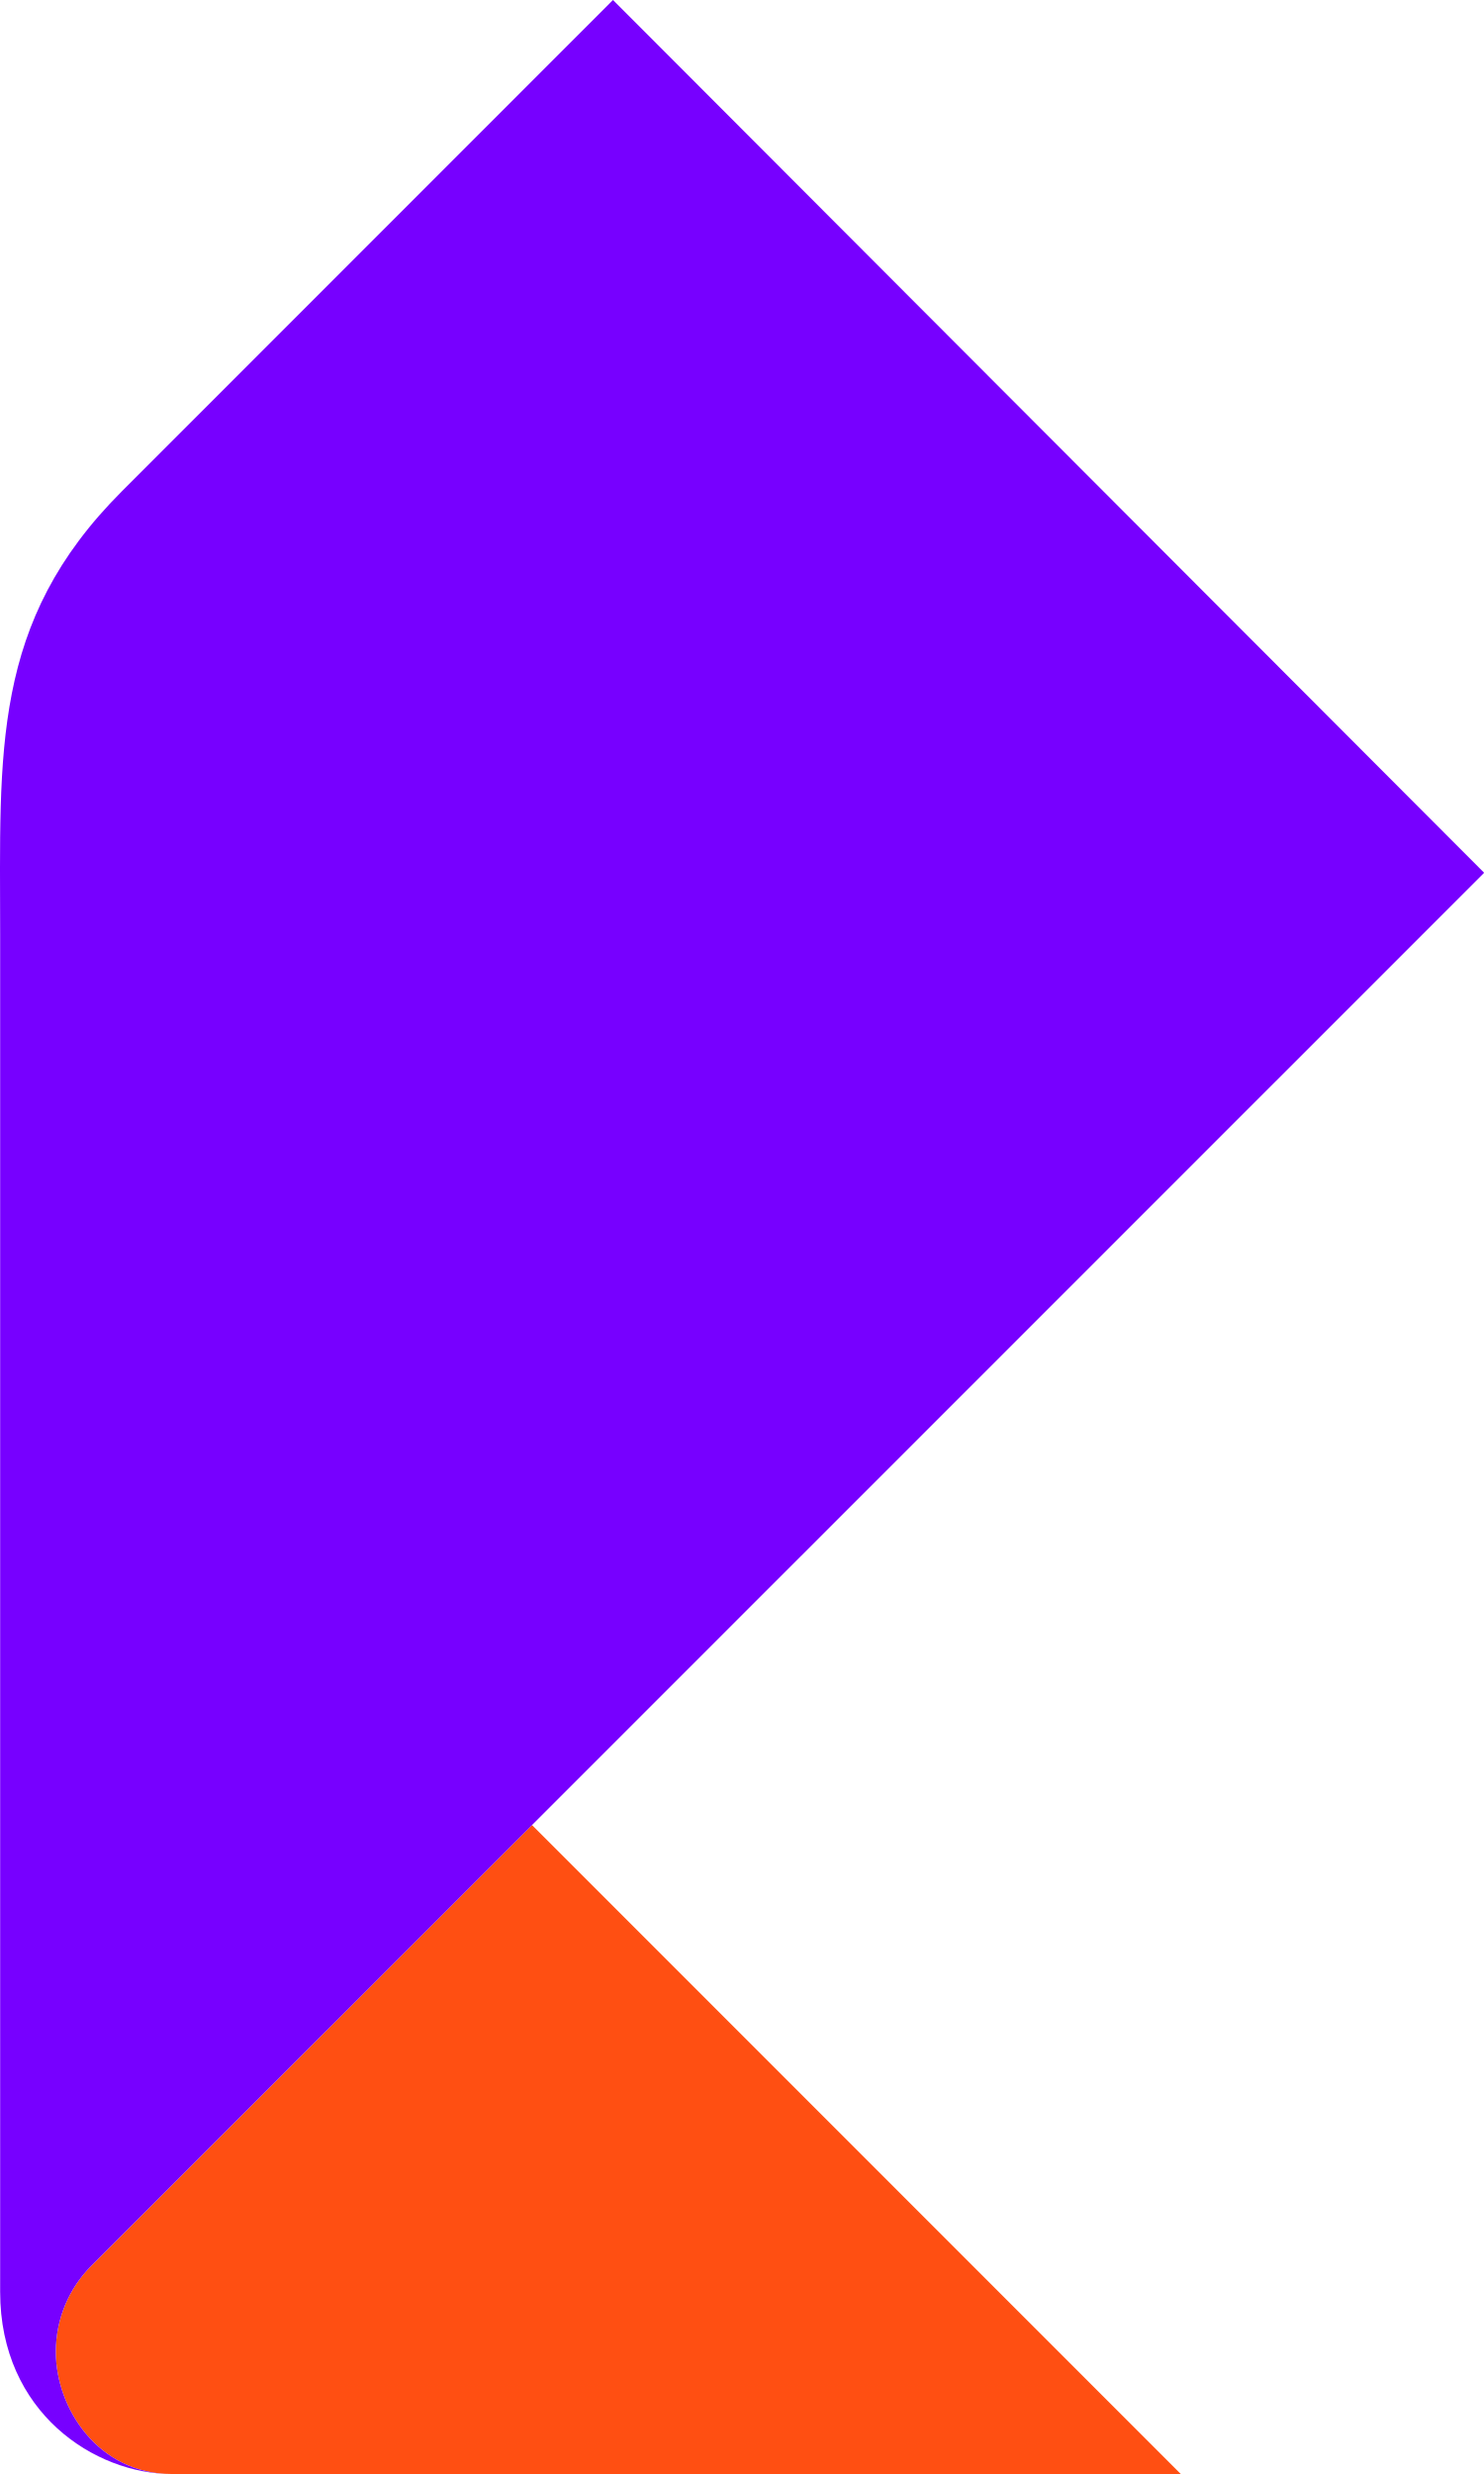
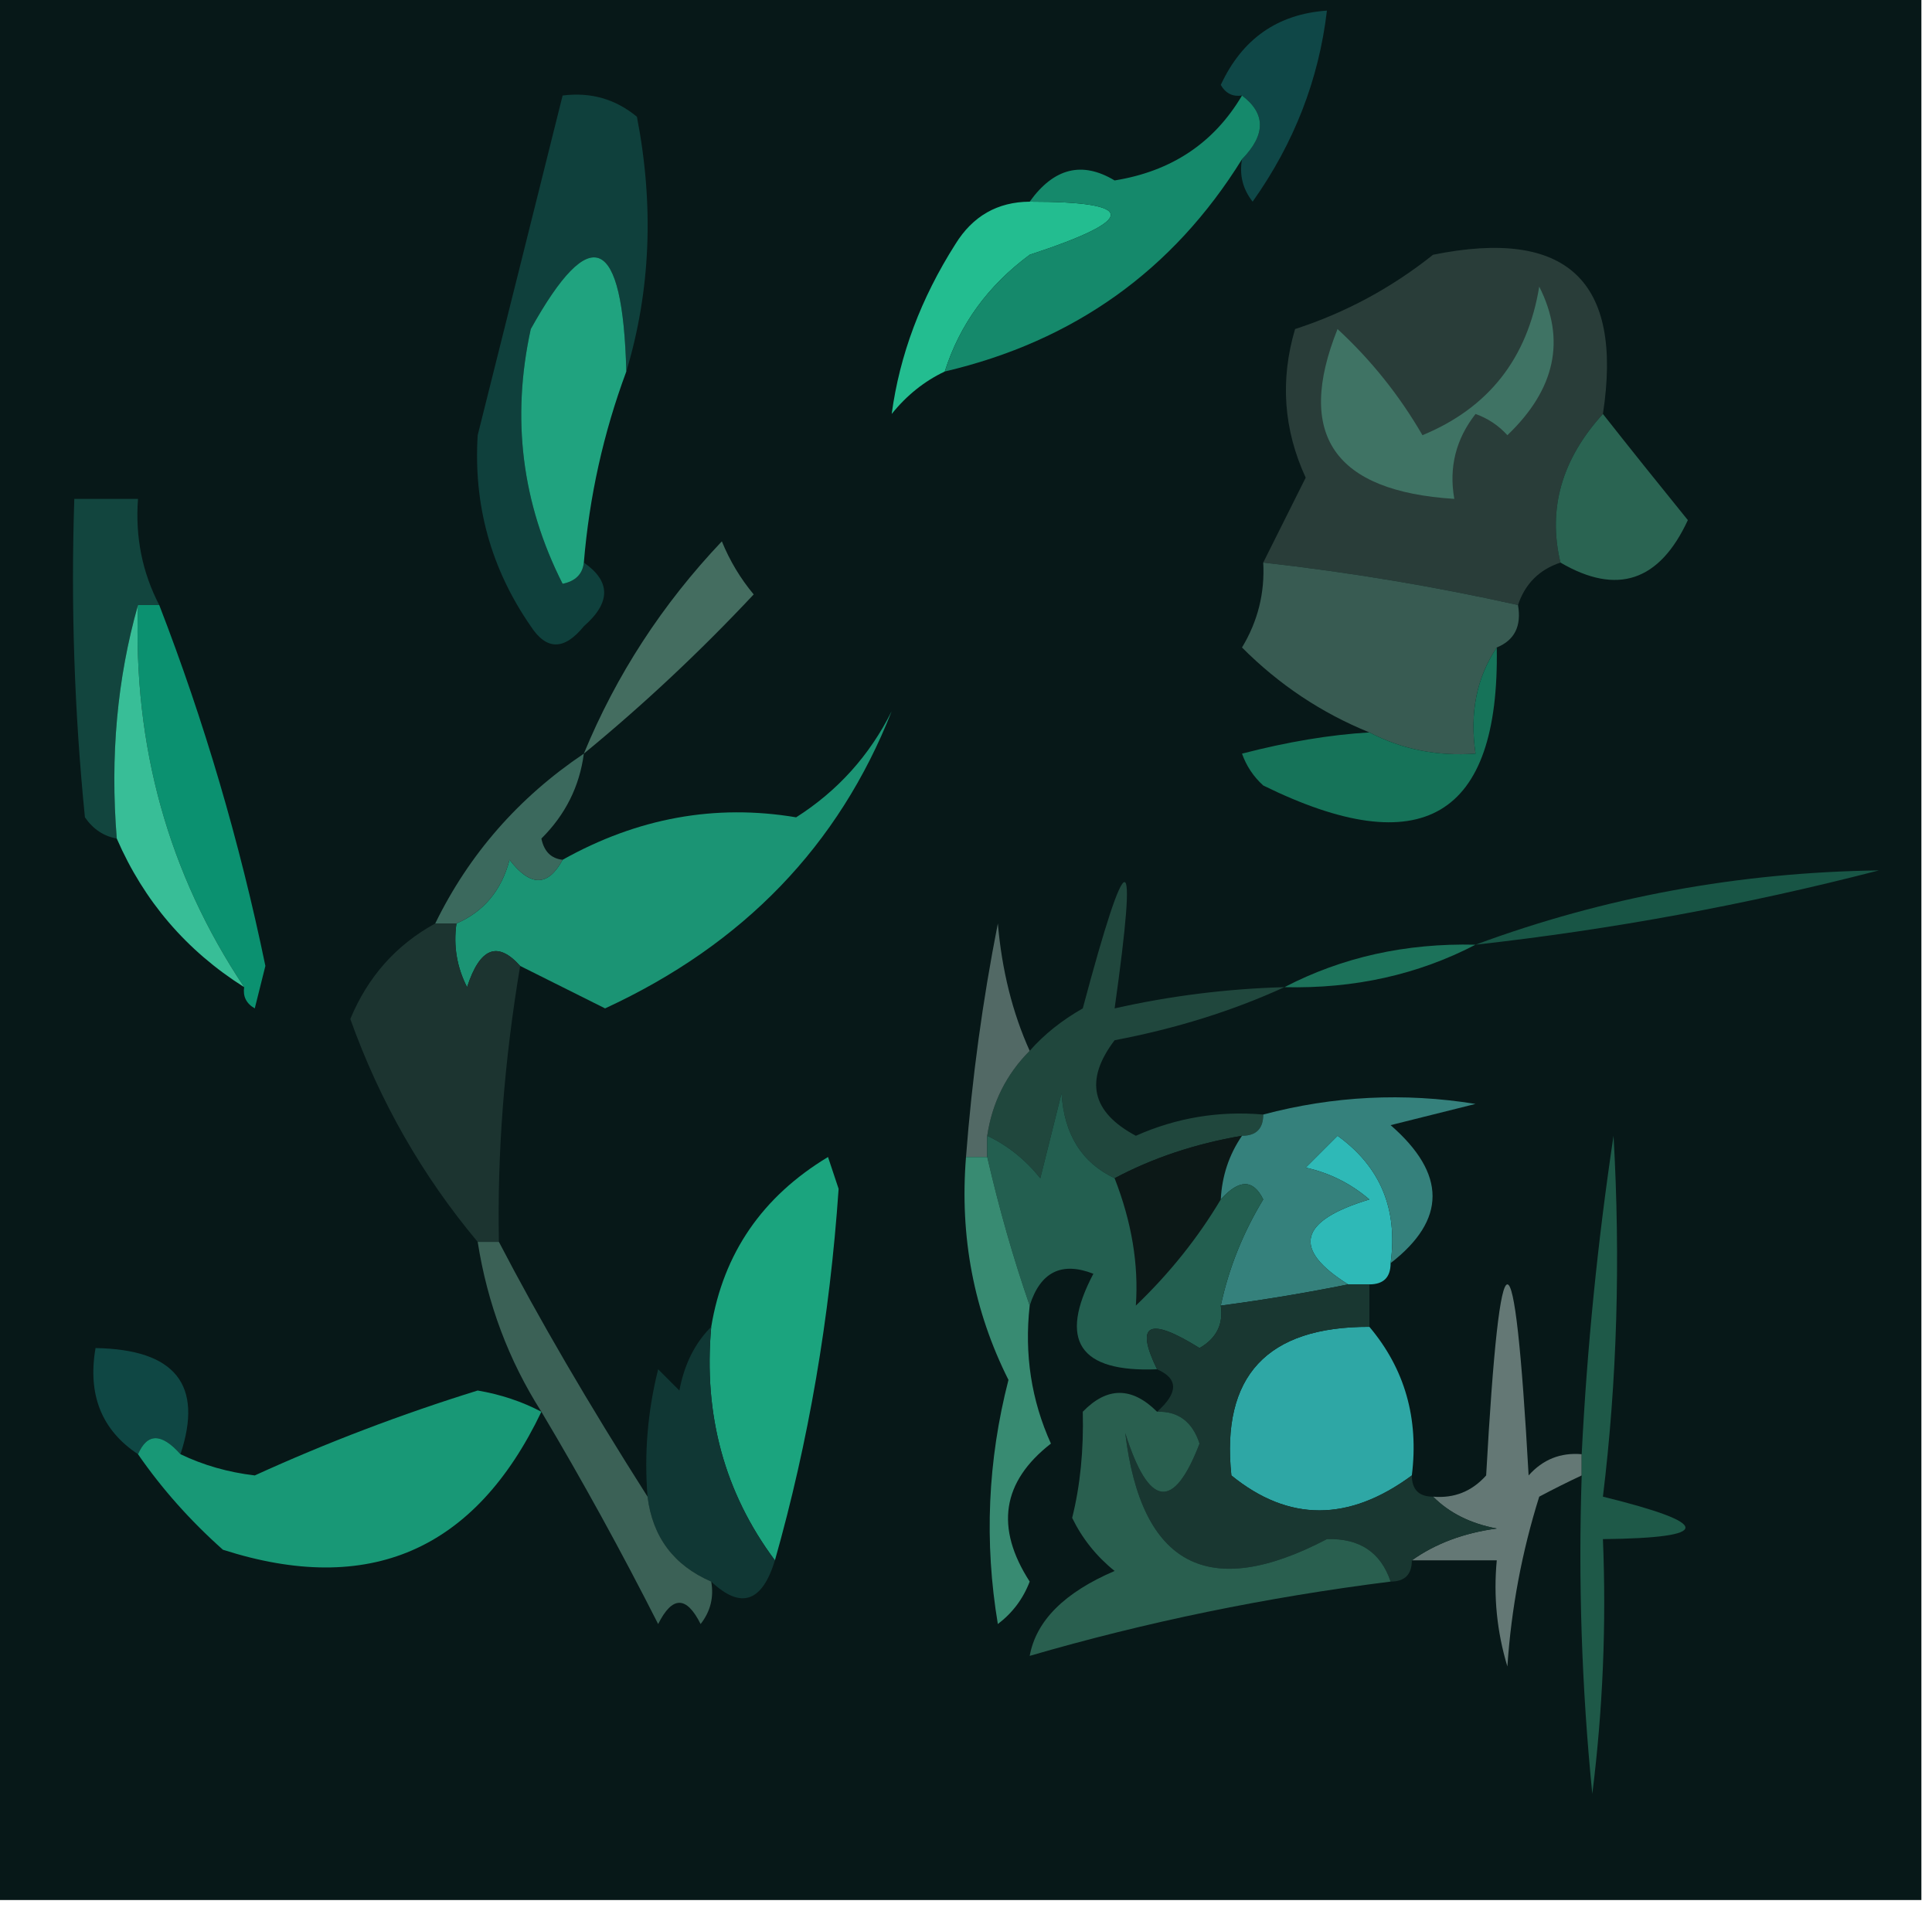
- <svg xmlns="http://www.w3.org/2000/svg" width="30" height="50" viewBox="0 0 30 50" fill="none">
-   <path d="M23.87 50H3.469C1.995 50 1.128 48.683 1.128 47.532C1.128 46.851 1.404 46.234 1.851 45.787L10.754 36.884L23.87 50Z" fill="#FF4F12" />
-   <path d="M3.469 50C1.928 50 0.003 48.768 0.003 46.319V18.892C0.003 15.186 -0.186 12.579 2.461 9.932L12.392 0L30.003 17.639L1.851 45.787C1.404 46.234 1.128 46.85 1.128 47.532C1.128 48.683 1.995 50 3.469 50Z" fill="#7700FF" />
+ <svg xmlns="http://www.w3.org/2000/svg" version="1.1" width="91px" height="90px" style="shape-rendering:geometricPrecision; text-rendering:geometricPrecision; image-rendering:optimizeQuality; fill-rule:evenodd; clip-rule:evenodd">
+   <g>
+     <path style="opacity:1" fill="#071818" d="M -0.5,-0.5 C 29.833,-0.5 60.167,-0.5 90.5,-0.5C 90.5,29.5 90.5,59.5 90.5,89.5C 60.167,89.5 29.833,89.5 -0.5,89.5C -0.5,59.5 -0.5,29.5 -0.5,-0.5 Z" />
+   </g>
+   <g>
+     <path style="opacity:1" fill="#0f4747" d="M 58.5,7.5 C 59.625,6.348 59.625,5.348 58.5,4.5C 58.062,4.565 57.728,4.399 57.5,4C 58.509,1.828 60.176,0.662 62.5,0.5C 62.12,3.745 60.953,6.745 59,9.5C 58.536,8.906 58.369,8.239 58.5,7.5 Z" />
+   </g>
+   <g>
+     <path style="opacity:1" fill="#0f403c" d="M 29.5,17.5 C 29.334,11.076 27.834,10.409 25,15.5C 24.079,19.711 24.579,23.711 26.5,27.5C 27.107,27.376 27.44,27.043 27.5,26.5C 28.776,27.386 28.776,28.386 27.5,29.5C 26.575,30.64 25.741,30.64 25,29.5C 23.128,26.795 22.295,23.795 22.5,20.5C 23.839,15.16 25.172,9.826 26.5,4.5C 27.822,4.33 28.989,4.663 30,5.5C 30.812,9.689 30.645,13.689 29.5,17.5 Z" />
+   </g>
+   <g>
+     <path style="opacity:1" fill="#23bd90" d="M 48.5,9.5 C 53.592,9.497 53.592,10.33 48.5,12C 46.536,13.451 45.203,15.284 44.5,17.5C 43.542,17.953 42.708,18.619 42,19.5C 42.374,16.725 43.374,14.058 45,11.5C 45.816,10.177 46.983,9.511 48.5,9.5 Z" />
+   </g>
+   <g>
+     <path style="opacity:1" fill="#15896b" d="M 58.5,4.5 C 59.625,5.348 59.625,6.348 58.5,7.5C 55.252,12.737 50.586,16.071 44.5,17.5C 45.203,15.284 46.536,13.451 48.5,12C 53.592,10.33 53.592,9.497 48.5,9.5C 49.635,7.912 50.969,7.579 52.5,8.5C 55.181,8.068 57.181,6.734 58.5,4.5 Z" />
+   </g>
+   <g>
+     <path style="opacity:1" fill="#293d39" d="M 75.5,19.5 C 73.561,21.63 72.894,23.963 73.5,26.5C 72.5,26.833 71.833,27.5 71.5,28.5C 67.546,27.619 63.546,26.952 59.5,26.5C 60.153,25.193 60.82,23.86 61.5,22.5C 60.456,20.232 60.289,17.899 61,15.5C 63.369,14.732 65.535,13.565 67.5,12C 73.796,10.724 76.463,13.224 75.5,19.5 Z" />
+   </g>
+   <g>
+     <path style="opacity:1" fill="#20a37f" d="M 29.5,17.5 C 28.422,20.402 27.756,23.402 27.5,26.5C 27.44,27.043 27.107,27.376 26.5,27.5C 24.579,23.711 24.079,19.711 25,15.5C 27.834,10.409 29.334,11.076 29.5,17.5 Z" />
+   </g>
+   <g>
+     <path style="opacity:1" fill="#3f7364" d="M 72.5,13.5 C 73.763,16.003 73.263,18.336 71,20.5C 70.586,20.043 70.086,19.709 69.5,19.5C 68.571,20.689 68.238,22.022 68.5,23.5C 62.84,23.143 61.007,20.476 63,15.5C 64.582,16.96 65.915,18.627 67,20.5C 70.114,19.214 71.948,16.881 72.5,13.5 Z" />
+   </g>
+   <g>
+     <path style="opacity:1" fill="#2a6452" d="M 75.5,19.5 C 76.779,21.123 78.113,22.79 79.5,24.5C 78.163,27.39 76.163,28.057 73.5,26.5C 72.894,23.963 73.561,21.63 75.5,19.5 Z" />
+   </g>
+   <g>
+     <path style="opacity:1" fill="#446d60" d="M 27.5,35.5 C 29.024,31.798 31.19,28.465 34,25.5C 34.374,26.416 34.874,27.25 35.5,28C 32.964,30.705 30.297,33.205 27.5,35.5 Z" />
+   </g>
+   <g>
+     <path style="opacity:1" fill="#12453e" d="M 7.5,28.5 C 7.167,28.5 6.833,28.5 6.5,28.5C 5.518,31.962 5.185,35.629 5.5,39.5C 4.883,39.389 4.383,39.056 4,38.5C 3.501,33.511 3.334,28.511 3.5,23.5C 4.5,23.5 5.5,23.5 6.5,23.5C 6.366,25.291 6.699,26.958 7.5,28.5 Z" />
+   </g>
+   <g>
+     <path style="opacity:1" fill="#385b52" d="M 59.5,26.5 C 63.546,26.952 67.546,27.619 71.5,28.5C 71.672,29.492 71.338,30.158 70.5,30.5C 69.549,31.919 69.216,33.585 69.5,35.5C 67.709,35.634 66.042,35.301 64.5,34.5C 62.246,33.585 60.246,32.252 58.5,30.5C 59.246,29.264 59.579,27.93 59.5,26.5 Z" />
+   </g>
+   <g>
+     <path style="opacity:1" fill="#167359" d="M 70.5,30.5 C 70.635,38.508 66.968,40.675 59.5,37C 59.043,36.586 58.709,36.086 58.5,35.5C 60.646,34.943 62.646,34.61 64.5,34.5C 66.042,35.301 67.709,35.634 69.5,35.5C 69.216,33.585 69.549,31.919 70.5,30.5 Z" />
+   </g>
+   <g>
+     <path style="opacity:1" fill="#0b9170" d="M 6.5,28.5 C 6.833,28.5 7.167,28.5 7.5,28.5C 9.624,33.988 11.29,39.655 12.5,45.5C 12.333,46.167 12.167,46.833 12,47.5C 11.601,47.272 11.435,46.938 11.5,46.5C 7.929,41.147 6.263,35.147 6.5,28.5 Z" />
+   </g>
+   <g>
+     <path style="opacity:1" fill="#38be97" d="M 6.5,28.5 C 6.263,35.147 7.929,41.147 11.5,46.5C 8.78,44.781 6.78,42.447 5.5,39.5C 5.185,35.629 5.518,31.962 6.5,28.5 Z" />
+   </g>
+   <g>
+     <path style="opacity:1" fill="#1b9474" d="M 24.5,45.5 C 23.434,44.308 22.601,44.641 22,46.5C 21.517,45.552 21.351,44.552 21.5,43.5C 22.79,42.942 23.623,41.942 24,40.5C 24.977,41.774 25.811,41.774 26.5,40.5C 30.023,38.527 33.69,37.86 37.5,38.5C 39.459,37.252 40.959,35.585 42,33.5C 39.511,39.828 35.011,44.494 28.5,47.5C 27.14,46.82 25.807,46.153 24.5,45.5 Z" />
+   </g>
+   <g>
+     <path style="opacity:1" fill="#3b695d" d="M 27.5,35.5 C 27.297,37.044 26.63,38.378 25.5,39.5C 25.624,40.107 25.957,40.44 26.5,40.5C 25.811,41.774 24.977,41.774 24,40.5C 23.623,41.942 22.79,42.942 21.5,43.5C 21.167,43.5 20.833,43.5 20.5,43.5C 22.094,40.236 24.427,37.569 27.5,35.5 Z" />
+   </g>
+   <g>
+     <path style="opacity:1" fill="#20473d" d="M 60.5,46.5 C 58.046,47.621 55.379,48.454 52.5,49C 51.071,50.88 51.404,52.38 53.5,53.5C 55.409,52.652 57.409,52.318 59.5,52.5C 59.5,53.167 59.167,53.5 58.5,53.5C 56.302,53.875 54.302,54.542 52.5,55.5C 50.955,54.77 50.122,53.437 50,51.5C 49.667,52.833 49.333,54.167 49,55.5C 48.292,54.62 47.458,53.953 46.5,53.5C 46.733,51.938 47.4,50.605 48.5,49.5C 49.172,48.733 50.005,48.066 51,47.5C 53.12,39.568 53.62,39.568 52.5,47.5C 55.127,46.908 57.794,46.575 60.5,46.5 Z" />
+   </g>
+   <g>
+     <path style="opacity:1" fill="#185545" d="M 69.5,44.5 C 75.555,42.257 81.888,41.09 88.5,41C 82.239,42.619 75.905,43.786 69.5,44.5 Z" />
+   </g>
+   <g>
+     <path style="opacity:1" fill="#1c725a" d="M 69.5,44.5 C 66.781,45.913 63.781,46.58 60.5,46.5C 63.219,45.087 66.219,44.42 69.5,44.5 Z" />
+   </g>
+   <g>
+     <path style="opacity:1" fill="#526965" d="M 48.5,49.5 C 47.4,50.605 46.733,51.938 46.5,53.5C 46.5,53.833 46.5,54.167 46.5,54.5C 46.167,54.5 45.833,54.5 45.5,54.5C 45.781,50.812 46.281,47.145 47,43.5C 47.191,45.708 47.691,47.708 48.5,49.5 Z" />
+   </g>
+   <g>
+     <path style="opacity:1" fill="#1c3430" d="M 20.5,43.5 C 20.833,43.5 21.167,43.5 21.5,43.5C 21.351,44.552 21.517,45.552 22,46.5C 22.601,44.641 23.434,44.308 24.5,45.5C 23.75,49.978 23.416,54.312 23.5,58.5C 23.167,58.5 22.833,58.5 22.5,58.5C 19.888,55.379 17.888,51.879 16.5,48C 17.328,46.008 18.661,44.508 20.5,43.5 Z" />
+   </g>
+   <g>
+     <path style="opacity:1" fill="#0c1817" d="M 58.5,53.5 C 57.89,54.391 57.557,55.391 57.5,56.5C 56.416,58.319 55.082,59.985 53.5,61.5C 53.638,59.564 53.305,57.564 52.5,55.5C 54.302,54.542 56.302,53.875 58.5,53.5 Z" />
+   </g>
+   <g>
+     <path style="opacity:1" fill="#2eb9b7" d="M 65.5,59.5 C 65.5,60.167 65.167,60.5 64.5,60.5C 64.167,60.5 63.833,60.5 63.5,60.5C 60.841,58.837 61.175,57.504 64.5,56.5C 63.624,55.749 62.624,55.249 61.5,55C 62,54.5 62.5,54 63,53.5C 65.016,54.955 65.85,56.955 65.5,59.5 Z" />
+   </g>
+   <g>
+     <path style="opacity:1" fill="#35817c" d="M 65.5,59.5 C 65.85,56.955 65.016,54.955 63,53.5C 62.5,54 62,54.5 61.5,55C 62.624,55.249 63.624,55.749 64.5,56.5C 61.175,57.504 60.841,58.837 63.5,60.5C 61.575,60.89 59.575,61.224 57.5,61.5C 57.877,59.742 58.544,58.075 59.5,56.5C 59.03,55.537 58.364,55.537 57.5,56.5C 57.557,55.391 57.89,54.391 58.5,53.5C 59.167,53.5 59.5,53.167 59.5,52.5C 62.799,51.624 66.132,51.457 69.5,52C 68.167,52.333 66.833,52.667 65.5,53C 68.134,55.293 68.134,57.46 65.5,59.5 Z" />
+   </g>
+   <g>
+     <path style="opacity:1" fill="#235f50" d="M 52.5,55.5 C 53.305,57.564 53.638,59.564 53.5,61.5C 55.082,59.985 56.416,58.319 57.5,56.5C 58.364,55.537 59.03,55.537 59.5,56.5C 58.544,58.075 57.877,59.742 57.5,61.5C 57.631,62.376 57.297,63.043 56.5,63.5C 54.114,62.012 53.448,62.345 54.5,64.5C 50.839,64.65 49.839,63.15 51.5,60C 50.002,59.415 49.002,59.915 48.5,61.5C 47.732,59.285 47.065,56.952 46.5,54.5C 46.5,54.167 46.5,53.833 46.5,53.5C 47.458,53.953 48.292,54.62 49,55.5C 49.333,54.167 49.667,52.833 50,51.5C 50.122,53.437 50.955,54.77 52.5,55.5 Z" />
+   </g>
+   <g>
+     <path style="opacity:1" fill="#0f4744" d="M 8.5,68.5 C 7.604,67.494 6.938,67.494 6.5,68.5C 4.787,67.365 4.12,65.698 4.5,63.5C 8.255,63.563 9.588,65.23 8.5,68.5 Z" />
+   </g>
+   <g>
+     <path style="opacity:1" fill="#388b72" d="M 45.5,54.5 C 45.833,54.5 46.167,54.5 46.5,54.5C 47.065,56.952 47.732,59.285 48.5,61.5C 48.244,63.792 48.577,65.959 49.5,68C 47.194,69.793 46.861,71.96 48.5,74.5C 48.192,75.308 47.692,75.975 47,76.5C 46.355,72.638 46.521,68.805 47.5,65C 45.866,61.747 45.199,58.247 45.5,54.5 Z" />
+   </g>
+   <g>
+     <path style="opacity:1" fill="#647875" d="M 74.5,68.5 C 74.5,68.833 74.5,69.167 74.5,69.5C 73.85,69.804 73.183,70.137 72.5,70.5C 71.682,73.107 71.182,75.774 71,78.5C 70.507,76.866 70.34,75.199 70.5,73.5C 69.167,73.5 67.833,73.5 66.5,73.5C 67.609,72.71 68.942,72.21 70.5,72C 69.263,71.768 68.263,71.268 67.5,70.5C 68.496,70.586 69.329,70.252 70,69.5C 70.667,57.5 71.333,57.5 72,69.5C 72.671,68.748 73.504,68.414 74.5,68.5 Z" />
+   </g>
+   <g>
+     <path style="opacity:1" fill="#1ba47e" d="M 36.5,73.5 C 34.126,70.314 33.126,66.647 33.5,62.5C 34.074,59.032 35.908,56.366 39,54.5C 39.167,55 39.333,55.5 39.5,56C 39.084,62.078 38.084,67.911 36.5,73.5 Z" />
+   </g>
+   <g>
+     <path style="opacity:1" fill="#103734" d="M 33.5,62.5 C 33.126,66.647 34.126,70.314 36.5,73.5C 35.895,75.481 34.895,75.815 33.5,74.5C 31.738,73.738 30.738,72.404 30.5,70.5C 30.338,68.473 30.505,66.473 31,64.5C 31.333,64.833 31.667,65.167 32,65.5C 32.232,64.263 32.732,63.263 33.5,62.5 Z" />
+   </g>
+   <g>
+     <path style="opacity:1" fill="#2ea7a5" d="M 64.5,62.5 C 66.168,64.479 66.834,66.812 66.5,69.5C 63.528,71.694 60.695,71.694 58,69.5C 57.509,64.821 59.675,62.488 64.5,62.5 Z" />
+   </g>
+   <g>
+     <path style="opacity:1" fill="#189876" d="M 25.5,66.5 C 22.375,73.04 17.375,75.207 10.5,73C 8.959,71.629 7.625,70.129 6.5,68.5C 6.938,67.494 7.604,67.494 8.5,68.5C 9.577,69.018 10.744,69.352 12,69.5C 15.394,67.952 18.894,66.619 22.5,65.5C 23.584,65.685 24.584,66.018 25.5,66.5 Z" />
+   </g>
+   <g>
+     <path style="opacity:1" fill="#193731" d="M 63.5,60.5 C 63.833,60.5 64.167,60.5 64.5,60.5C 64.5,61.167 64.5,61.833 64.5,62.5C 59.675,62.488 57.509,64.821 58,69.5C 60.695,71.694 63.528,71.694 66.5,69.5C 66.5,70.167 66.833,70.5 67.5,70.5C 68.263,71.268 69.263,71.768 70.5,72C 68.942,72.21 67.609,72.71 66.5,73.5C 66.5,74.167 66.167,74.5 65.5,74.5C 65.038,73.12 64.038,72.453 62.5,72.5C 56.921,75.422 53.755,73.755 53,67.5C 54.109,71.017 55.276,71.184 56.5,68C 56.164,66.97 55.497,66.47 54.5,66.5C 55.506,65.604 55.506,64.938 54.5,64.5C 53.448,62.345 54.114,62.012 56.5,63.5C 57.297,63.043 57.631,62.376 57.5,61.5C 59.575,61.224 61.575,60.89 63.5,60.5 Z" />
+   </g>
+   <g>
+     <path style="opacity:1" fill="#3b6156" d="M 22.5,58.5 C 22.833,58.5 23.167,58.5 23.5,58.5C 25.381,62.119 27.715,66.119 30.5,70.5C 30.738,72.404 31.738,73.738 33.5,74.5C 33.631,75.239 33.464,75.906 33,76.5C 32.333,75.167 31.667,75.167 31,76.5C 29.251,73.051 27.417,69.717 25.5,66.5C 23.956,64.072 22.956,61.406 22.5,58.5 Z" />
+   </g>
+   <g>
+     <path style="opacity:1" fill="#295f4f" d="M 54.5,66.5 C 55.497,66.47 56.164,66.97 56.5,68C 55.276,71.184 54.109,71.017 53,67.5C 53.755,73.755 56.921,75.422 62.5,72.5C 64.038,72.453 65.038,73.12 65.5,74.5C 59.65,75.236 53.983,76.403 48.5,78C 48.802,76.345 50.136,75.012 52.5,74C 51.643,73.311 50.977,72.478 50.5,71.5C 50.88,69.979 51.046,68.313 51,66.5C 52.145,65.316 53.312,65.316 54.5,66.5 Z" />
+   </g>
+   <g>
+     <path style="opacity:1" fill="#1e5948" d="M 74.5,69.5 C 74.5,69.167 74.5,68.833 74.5,68.5C 74.752,63.481 75.252,58.481 76,53.5C 76.333,59.372 76.166,65.039 75.5,70.5C 80.682,71.776 80.682,72.443 75.5,72.5C 75.665,76.514 75.499,80.514 75,84.5C 74.501,79.511 74.334,74.511 74.5,69.5 Z" />
+   </g>
</svg>
